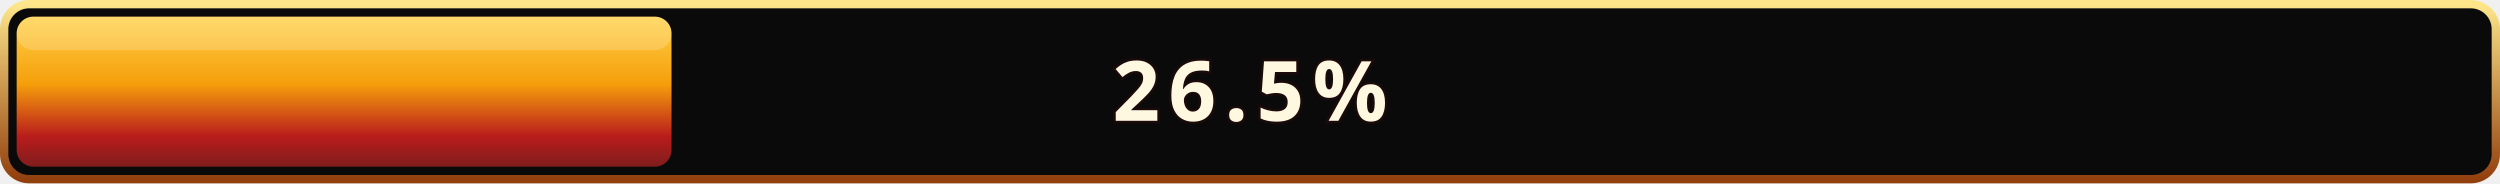
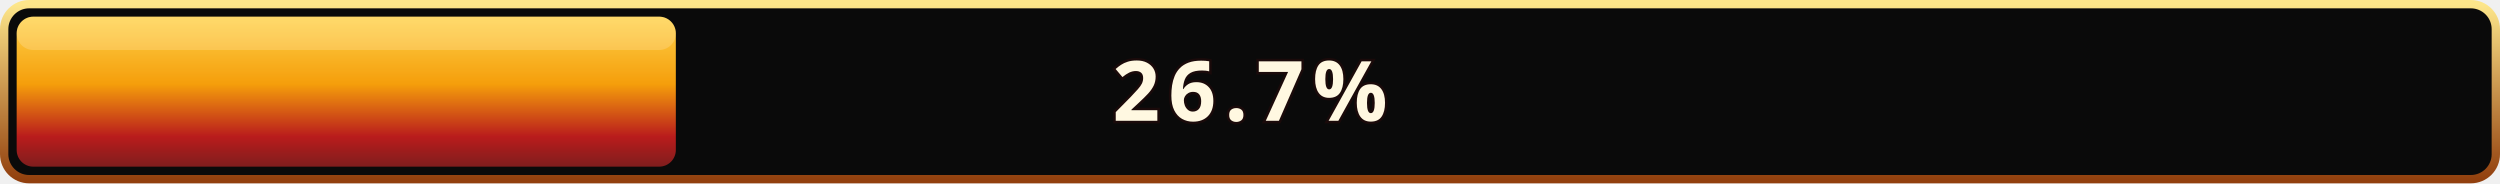
- <svg xmlns="http://www.w3.org/2000/svg" width="600" height="44" viewBox="0 0 600 44" role="img" aria-label="Progress 26.5%">
+ <svg xmlns="http://www.w3.org/2000/svg" width="600" height="44" viewBox="0 0 600 44" role="img" aria-label="Progress 26.7%">
  <defs>
    <linearGradient id="fillGrad" x1="0" y1="0" x2="0" y2="1">
      <stop offset="0%" stop-color="#ffd24a" />
      <stop offset="45%" stop-color="#f59e0b" />
      <stop offset="80%" stop-color="#b91c1c" />
      <stop offset="100%" stop-color="#7f1d1d" />
    </linearGradient>
    <linearGradient id="borderGrad" x1="0" y1="0" x2="0" y2="1">
      <stop offset="0%" stop-color="#fde68a" />
      <stop offset="100%" stop-color="#92400e" />
    </linearGradient>
  </defs>
  <rect x="1" y="1" width="598" height="42" rx="6" ry="6" fill="#0a0a0a" stroke="url(#borderGrad)" stroke-width="2" />
-   <rect x="4" y="4" width="157.16" height="36" rx="4" ry="4" fill="url(#fillGrad)" />
-   <rect x="4" y="4" width="157.16" height="8" rx="4" ry="4" fill="#ffffff" opacity="0.18" />
+   <rect x="4" y="4" width="158.20" height="36" rx="4" ry="4" fill="url(#fillGrad)" />
+   <rect x="4" y="4" width="158.20" height="8" rx="4" ry="4" fill="#ffffff" opacity="0.18" />
  <text x="300" y="29" font-family="Impact, 'Arial Black', sans-serif" font-size="20" font-weight="900" text-anchor="middle" fill="#fff8e1" stroke="#1a0a0a" stroke-width="1.2" paint-order="stroke fill" letter-spacing="2">
-     26.5%
+     26.7%
  </text>
</svg>
